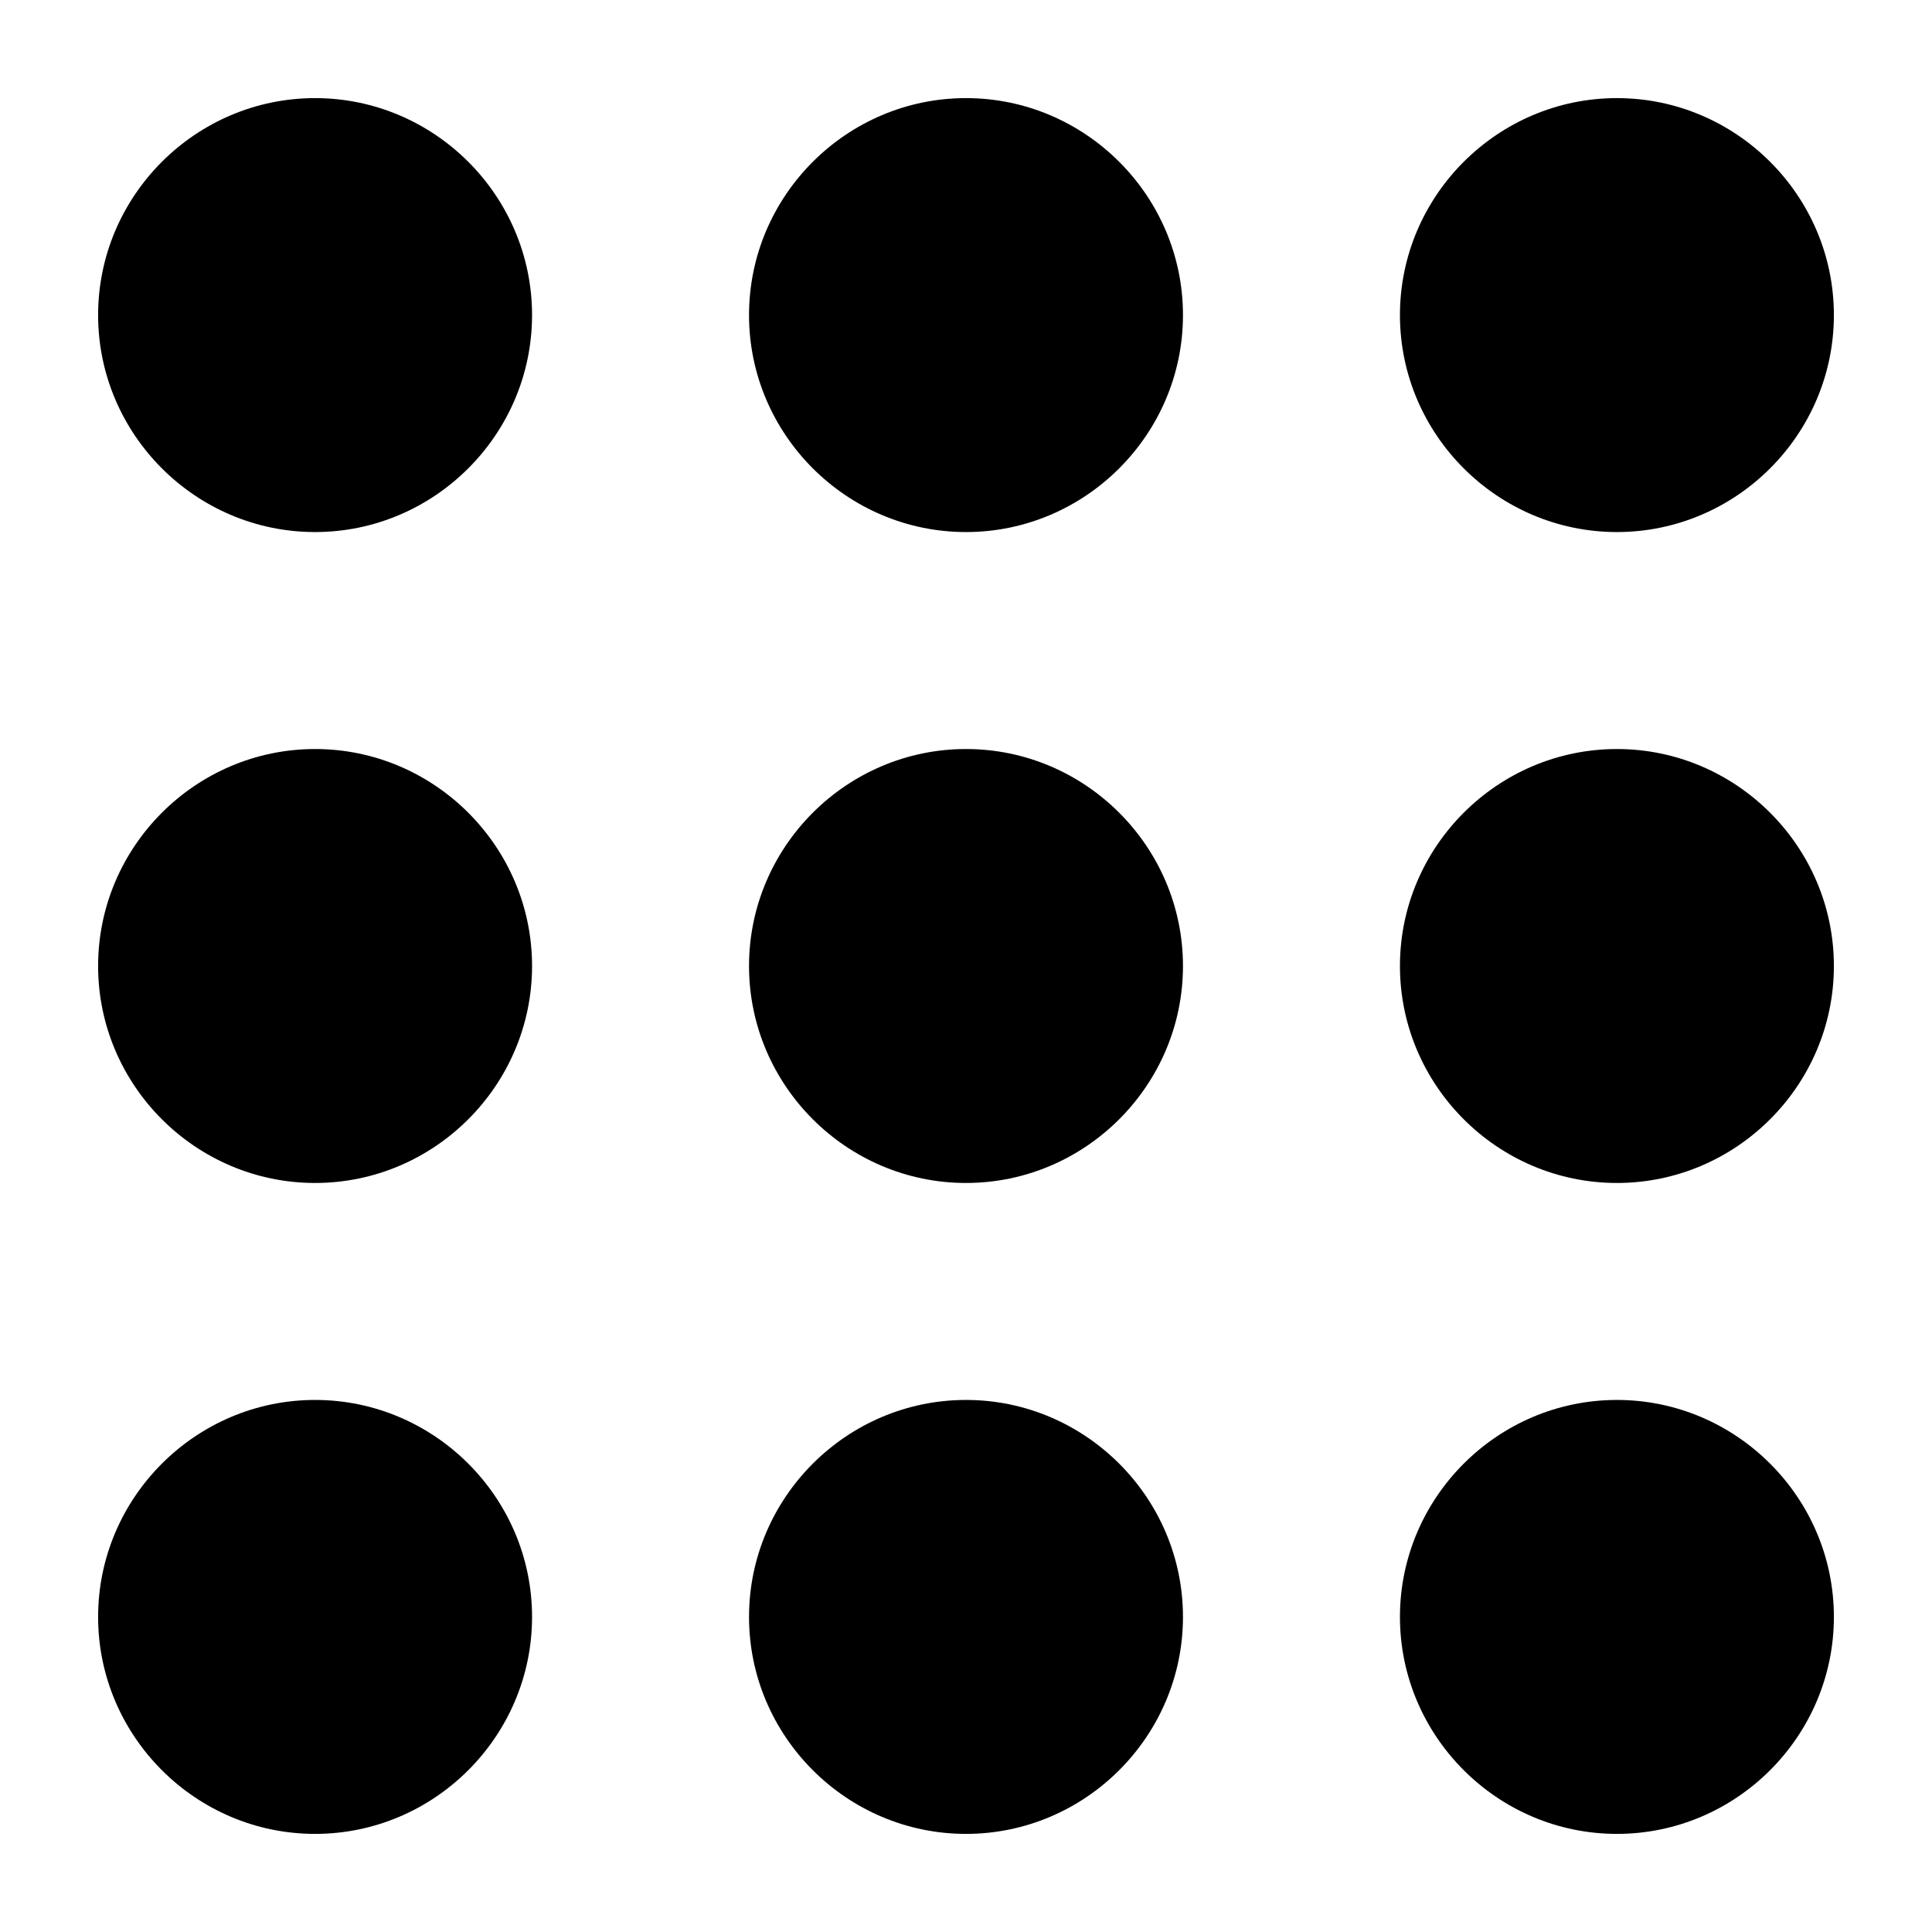
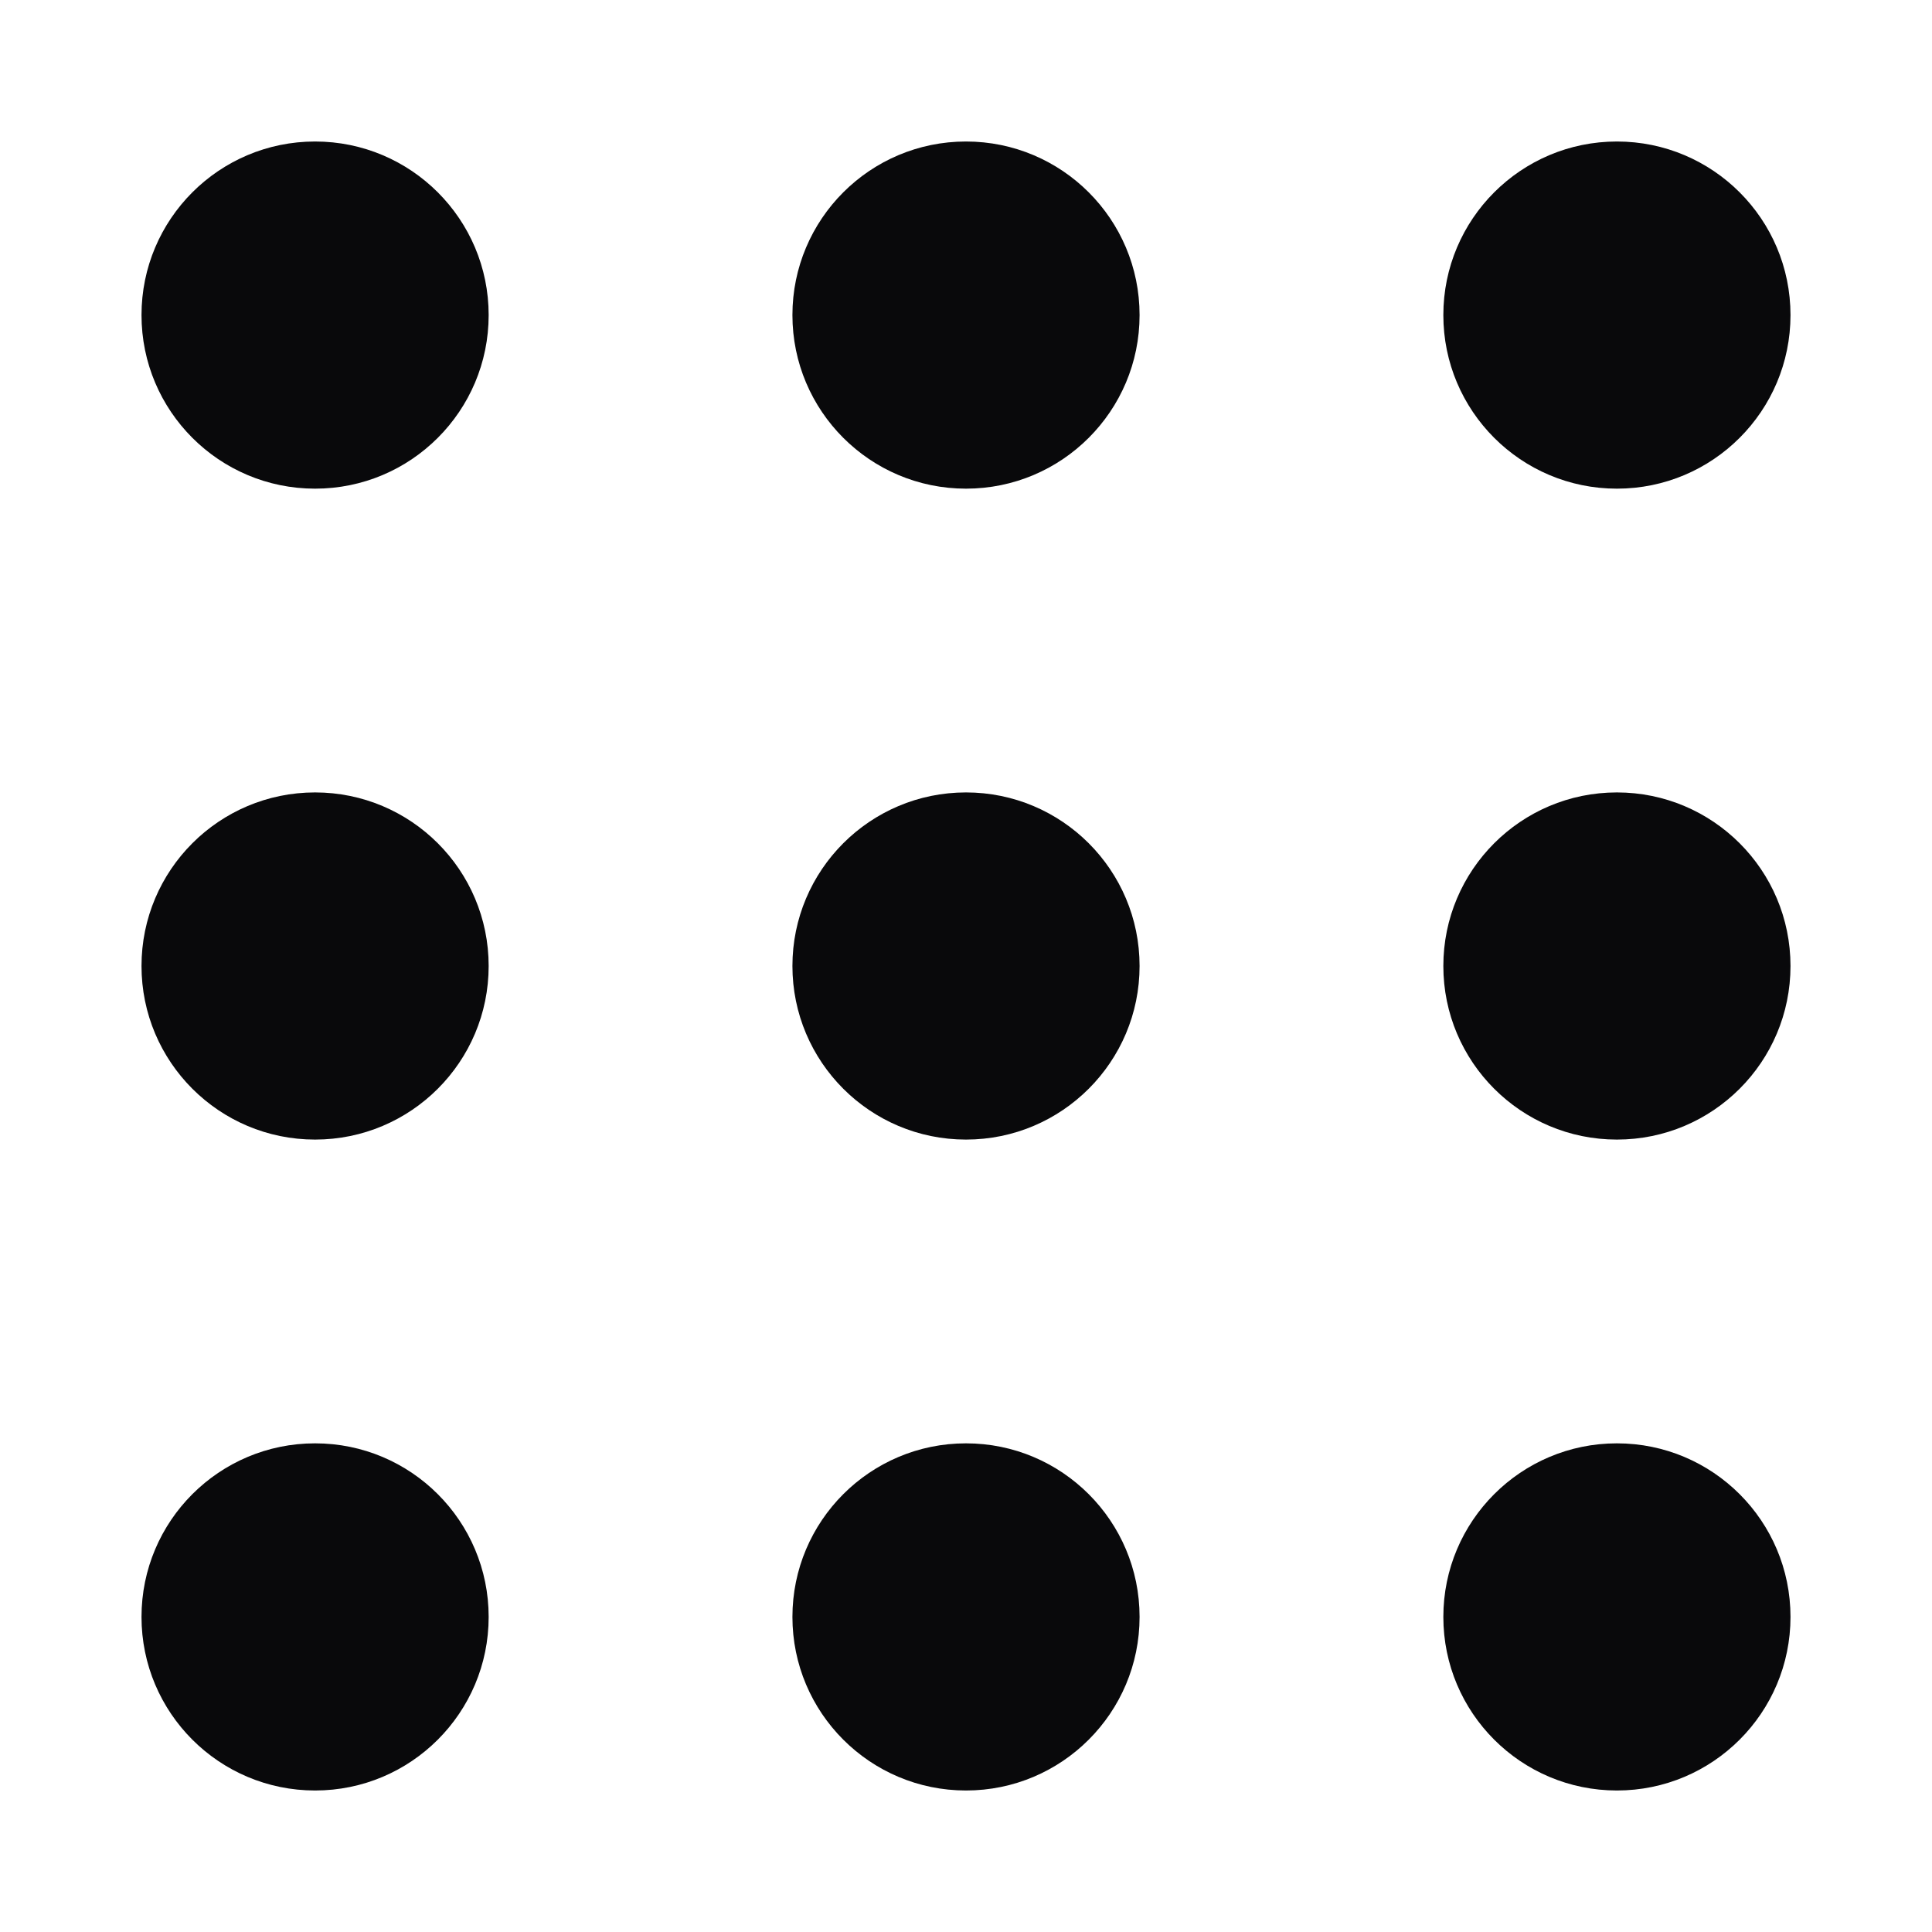
<svg xmlns="http://www.w3.org/2000/svg" version="1.1" viewBox="0 0 512 512">
-   <path d="m256 371c31.625 0 57.5 25.875 57.5 57.5s-25.875 57.5-57.5 57.5c-31.625 0-57.5-25.875-57.5-57.5s25.875-57.5 57.5-57.5m0-172.5c31.625 0 57.5 25.875 57.5 57.5 0 31.625-25.875 57.5-57.5 57.5-31.625 0-57.5-25.875-57.5-57.5 0-31.625 25.875-57.5 57.5-57.5m0-172.5c31.625 0 57.5 25.875 57.5 57.5 0 31.625-25.875 57.5-57.5 57.5-31.625 0-57.5-25.875-57.5-57.5 0-31.625 25.875-57.5 57.5-57.5m-172.5 345c31.625 0 57.5 25.875 57.5 57.5s-25.875 57.5-57.5 57.5c-31.625 0-57.5-25.875-57.5-57.5s25.875-57.5 57.5-57.5m0-172.5c31.625 0 57.5 25.875 57.5 57.5 0 31.625-25.875 57.5-57.5 57.5-31.625 0-57.5-25.875-57.5-57.5 0-31.625 25.875-57.5 57.5-57.5m0-172.5c31.625 0 57.5 25.875 57.5 57.5 0 31.625-25.875 57.5-57.5 57.5-31.625 0-57.5-25.875-57.5-57.5 0-31.625 25.875-57.5 57.5-57.5m345 345c31.625 0 57.5 25.875 57.5 57.5s-25.875 57.5-57.5 57.5-57.5-25.875-57.5-57.5 25.875-57.5 57.5-57.5m0-172.5c31.625 0 57.5 25.875 57.5 57.5 0 31.625-25.875 57.5-57.5 57.5s-57.5-25.875-57.5-57.5c0-31.625 25.875-57.5 57.5-57.5m0-172.5c31.625 0 57.5 25.875 57.5 57.5 0 31.625-25.875 57.5-57.5 57.5s-57.5-25.875-57.5-57.5c0-31.625 25.875-57.5 57.5-57.5" fill="currentColor" stroke-width="28.75" />
+   <path d="m83.5 37.5a46 46 0 0 0-46 46 46 46 0 0 0 46 46 46 46 0 0 0 46-46 46 46 0 0 0-46-46zm172.5 0a46 46 0 0 0-46 46 46 46 0 0 0 46 46 46 46 0 0 0 46-46 46 46 0 0 0-46-46zm172.5 0a46 46 0 0 0-46 46 46 46 0 0 0 46 46 46 46 0 0 0 46-46 46 46 0 0 0-46-46zm-345 172.5a46 46 0 0 0-46 46 46 46 0 0 0 46 46 46 46 0 0 0 46-46 46 46 0 0 0-46-46zm172.5 0a46 46 0 0 0-46 46 46 46 0 0 0 46 46 46 46 0 0 0 46-46 46 46 0 0 0-46-46zm172.5 0a46 46 0 0 0-46 46 46 46 0 0 0 46 46 46 46 0 0 0 46-46 46 46 0 0 0-46-46zm-345 172.5a46 46 0 0 0-46 46 46 46 0 0 0 46 46 46 46 0 0 0 46-46 46 46 0 0 0-46-46zm172.5 0a46 46 0 0 0-46 46 46 46 0 0 0 46 46 46 46 0 0 0 46-46 46 46 0 0 0-46-46zm172.5 0a46 46 0 0 0-46 46 46 46 0 0 0 46 46 46 46 0 0 0 46-46 46 46 0 0 0-46-46z" fill="#09090b" stroke-width="35" />
</svg>
